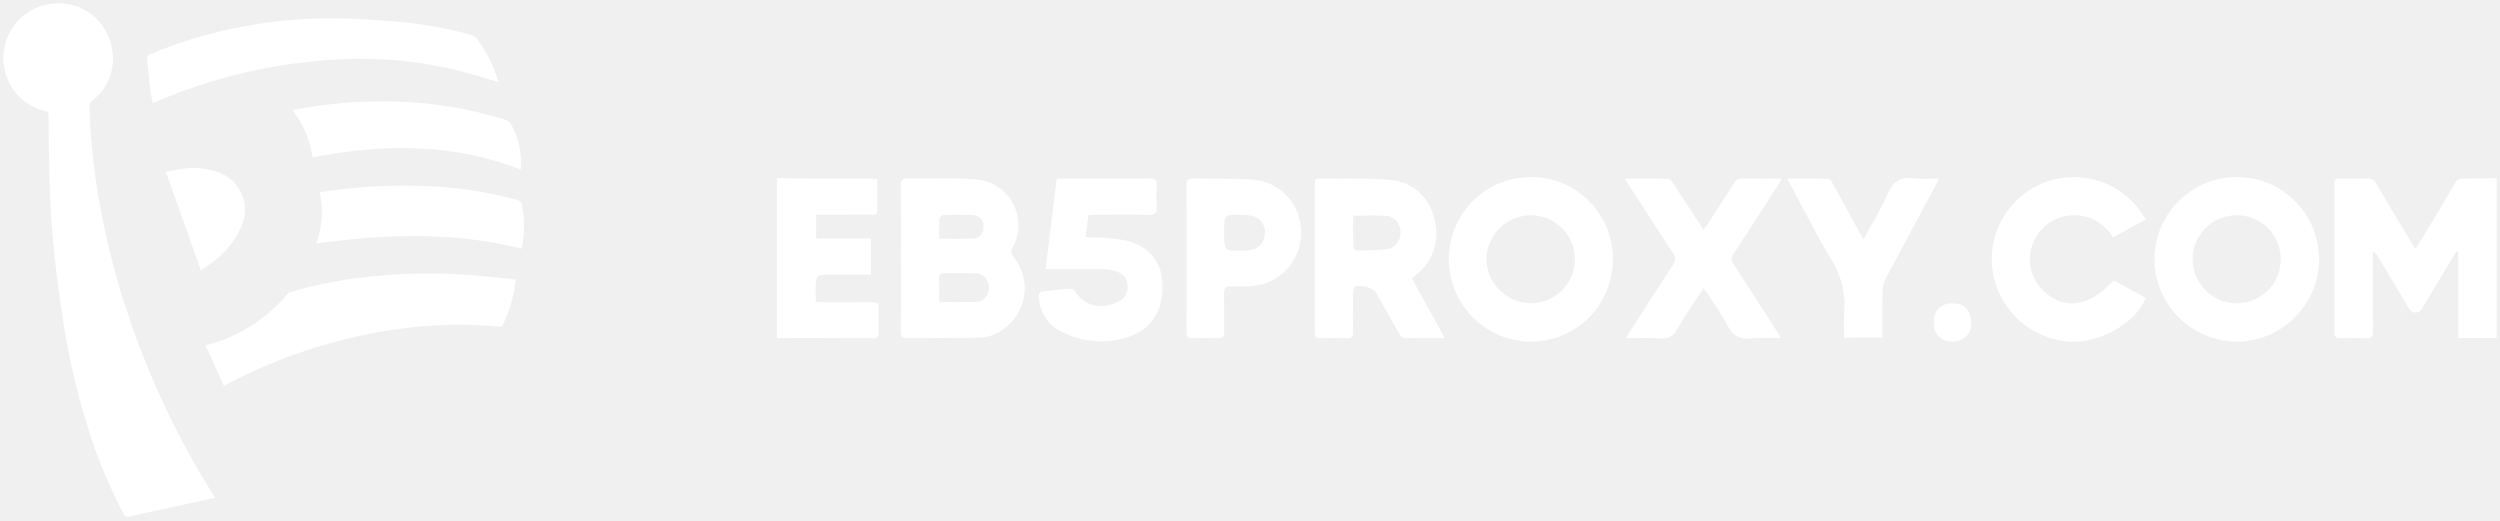
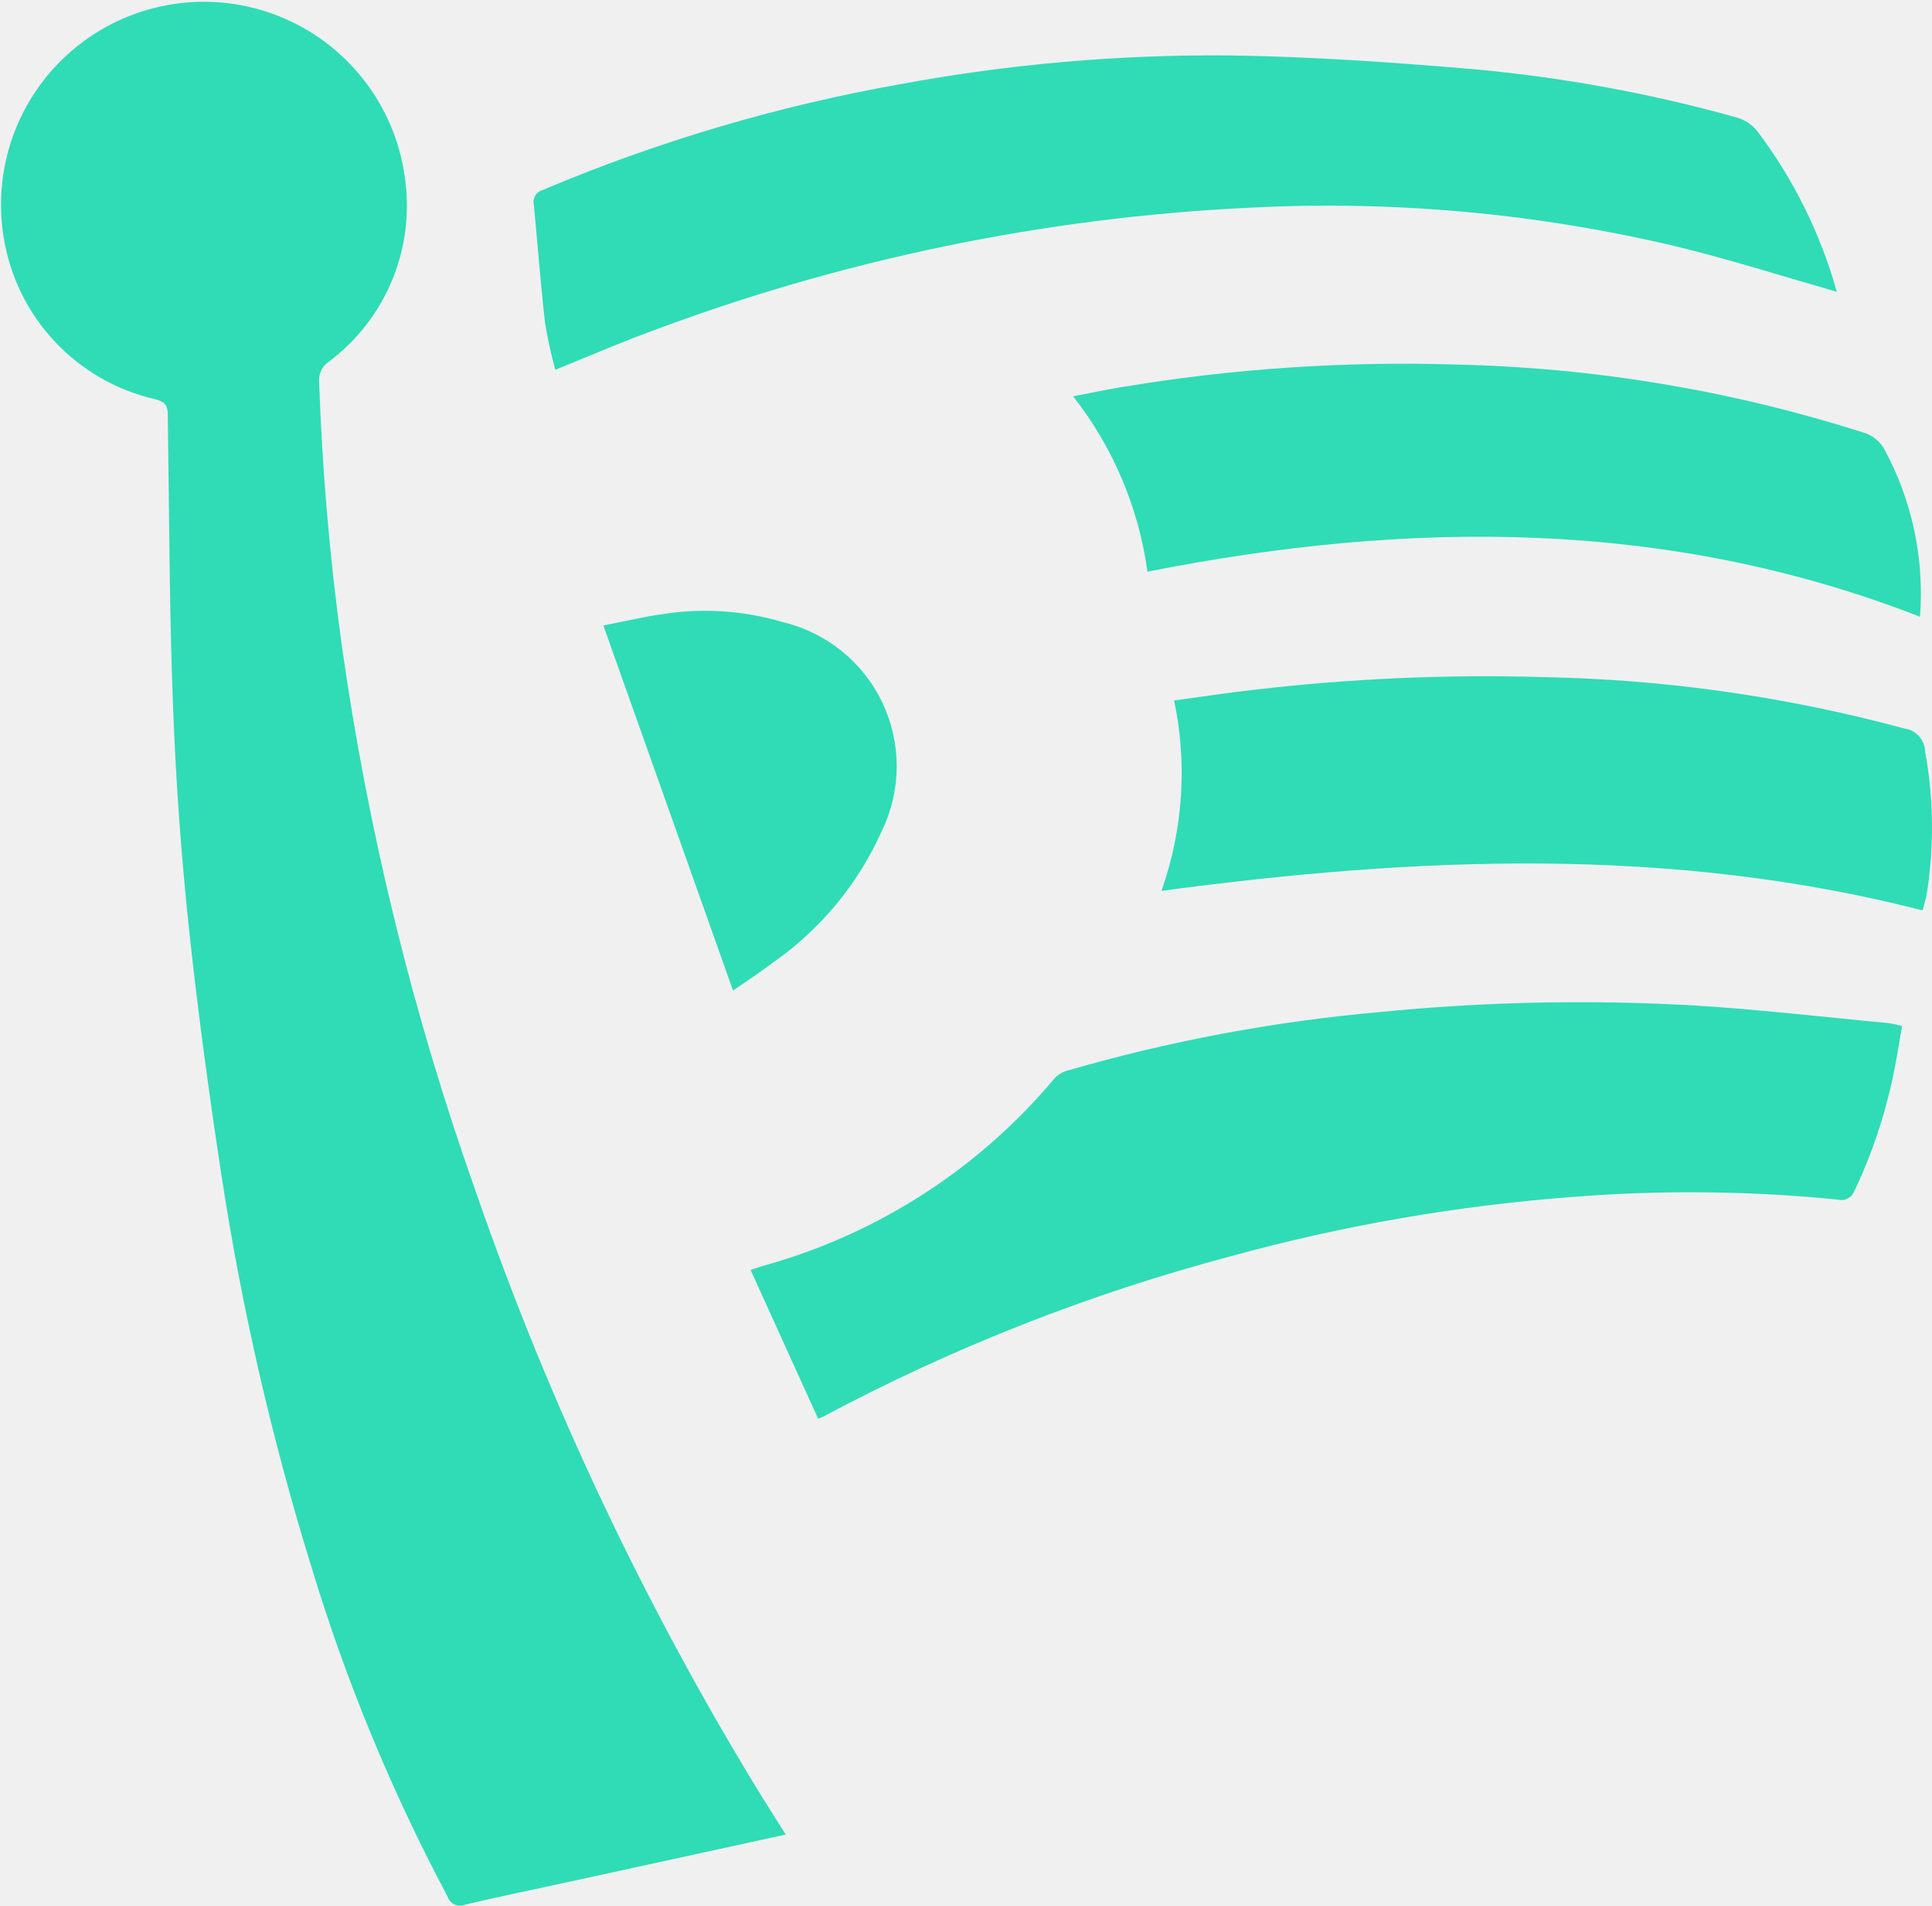
- <svg xmlns="http://www.w3.org/2000/svg" width="379.272" height="78.912" viewBox="0 0 379.272 78.912">
-   <g id="Raggruppa_3036" data-name="Raggruppa 3036" transform="translate(0.5 0.51)">
-     <path id="Unione_7" data-name="Unione 7" d="M-3174.695-4180.278a74.813,74.813,0,0,1-5.57-13.5,110.677,110.677,0,0,1-3.688-16.051c-.505-3.315-.963-6.641-1.314-9.976-.314-2.993-.537-6-.651-9.008-.152-4.014-.167-8.035-.22-12.052-.005-.389-.133-.526-.495-.624a8.108,8.108,0,0,1-6.221-6.656,7.4,7.4,0,0,1-.146-1.431v-.07a8.34,8.34,0,0,1,6.872-8.053,8.234,8.234,0,0,1,9.676,7.113,7.963,7.963,0,0,1-3.112,7.564.9.9,0,0,0-.386.825,106.125,106.125,0,0,0,.916,10.7,114.748,114.748,0,0,0,5.531,22.516,126.155,126.155,0,0,0,11.635,24.572c.315.512.639,1.018,1,1.594-2.986.651-5.872,1.281-8.758,1.909-1.451.316-2.91.609-4.354.958a1.007,1.007,0,0,1-.239.033C-3174.438-4179.915-3174.562-4180.033-3174.695-4180.278Zm12.386-25.62c.172-.058.31-.109.451-.149a23.8,23.8,0,0,0,11.968-7.676,1.113,1.113,0,0,1,.506-.316,67.025,67.025,0,0,1,12.78-2.4,82.815,82.815,0,0,1,12.818-.275c2.676.16,5.344.476,8.014.726a4.911,4.911,0,0,1,.548.121c-.118.661-.22,1.318-.355,1.969a20.742,20.742,0,0,1-1.588,4.761.572.572,0,0,1-.686.364,60.964,60.964,0,0,0-10.842-.108,73.725,73.725,0,0,0-13.99,2.427,77.728,77.728,0,0,0-16.668,6.562c-.044.022-.093.04-.192.082Zm282.283-.641a12.658,12.658,0,0,1-11.272-11.539,12.472,12.472,0,0,1,9.071-12.926,12.418,12.418,0,0,1,14.248,6l-4.964,2.676a6.82,6.82,0,0,0-6.532-3.32,6.46,6.46,0,0,0-4.341,2.2,6.579,6.579,0,0,0,.49,9.394c3.147,2.845,6.851,2.248,10.486-1.734l4.855,2.645c-1.324,3.664-6.59,6.675-10.973,6.675A8.729,8.729,0,0,1-2880.025-4206.54Zm25.85.041a12.6,12.6,0,0,1-12.479-12.544,12.517,12.517,0,0,1,12.544-12.424h.022a12.448,12.448,0,0,1,12.4,12.462,12.535,12.535,0,0,1-12.479,12.506Zm-6.684-12.575a6.735,6.735,0,0,0,6.7,6.762,6.67,6.67,0,0,0,6.667-6.669,6.621,6.621,0,0,0-6.625-6.689h-.009A6.685,6.685,0,0,0-2860.86-4219.074Zm-100.465,12.575a12.518,12.518,0,0,1-12.376-12.7,12.426,12.426,0,0,1,12.481-12.265h.2a12.385,12.385,0,0,1,12.208,12.519,12.459,12.459,0,0,1-12.456,12.45Zm-6.677-12.558a6.834,6.834,0,0,0,6.658,6.745,6.726,6.726,0,0,0,6.784-6.686,6.69,6.69,0,0,0-6.573-6.671h-.058A6.784,6.784,0,0,0-2968-4219.057Zm70.707,12.528a2.584,2.584,0,0,1-2.8-2.871,2.556,2.556,0,0,1,2.793-2.877,2.577,2.577,0,0,1,2.83,2.85,2.626,2.626,0,0,1-2.808,2.9Zm-134.729-1.258a6.2,6.2,0,0,1-3.871-5.434c-.043-.527.085-.849.665-.907,1.316-.132,2.626-.307,3.944-.407a1.044,1.044,0,0,1,.828.324,4.63,4.63,0,0,0,5,2.208,5.907,5.907,0,0,0,1.883-.7,2.394,2.394,0,0,0,1.143-2.35,2.226,2.226,0,0,0-1.589-2.046,7.04,7.04,0,0,0-2.072-.4c-2.511-.047-5.024-.019-7.537-.019h-1.25c.571-4.613,1.127-9.1,1.691-13.654.362-.023.661-.059.958-.06q1.951,0,3.9,0c3.078,0,6.157.006,9.236-.021.856-.009,1.132.251,1.08,1.093a23.19,23.19,0,0,0,0,3.156c.073.965-.227,1.3-1.232,1.277-2.578-.066-5.159-.024-7.74-.019-.434,0-.868.038-1.372.061-.155,1.094-.3,2.122-.467,3.29.51.03.932.047,1.352.083a33.688,33.688,0,0,1,4.636.429c3.562.809,5.558,3.2,5.684,6.49.157,4.119-1.624,7.056-5.153,8.182a13.608,13.608,0,0,1-4.163.667A13.3,13.3,0,0,1-3032.024-4207.787Zm100.66-1.109c-.895-1.669-2.015-3.217-3.043-4.814-.177-.275-.381-.532-.657-.918-1.4,2.161-2.783,4.165-4.012,6.261a2.382,2.382,0,0,1-2.509,1.374c-1.674-.112-3.359-.029-5.24-.029.321-.54.512-.885.726-1.217,2.13-3.308,4.241-6.629,6.414-9.91a1.389,1.389,0,0,0-.024-1.8c-2.223-3.37-4.4-6.771-6.584-10.163-.2-.306-.384-.618-.69-1.115,2.312,0,4.432-.025,6.549.031.268.008.588.406.777.692,1.511,2.292,3,4.6,4.586,7.048.273-.372.495-.643.683-.935,1.307-2.022,2.625-4.039,3.9-6.082a1.4,1.4,0,0,1,1.383-.779c1.918.048,3.839.016,5.929.016-.269.458-.427.747-.6,1.021-2.222,3.451-4.428,6.913-6.688,10.338a1.315,1.315,0,0,0,.015,1.706c2.2,3.344,4.349,6.722,6.513,10.088.177.276.331.567.617,1.062a40.583,40.583,0,0,0-4.6.036,5.125,5.125,0,0,1-.571.034A3.053,3.053,0,0,1-2931.364-4208.9Zm-82.144.819c.03-3.7.014-7.407.014-11.111,0-3.668.015-7.337-.014-11.006-.005-.764.179-1.083,1.022-1.06,3.122.092,6.257-.044,9.364.2a7.878,7.878,0,0,1,6.99,7.644,8,8,0,0,1-6.339,8.324,22,22,0,0,1-4.256.216c-.87-.011-1.1.29-1.077,1.113.051,1.936-.011,3.874.03,5.81.015.715-.231.955-.934.933-1.255-.04-2.515-.053-3.77,0-.044,0-.084,0-.124,0C-3013.326-4207.006-3013.513-4207.344-3013.508-4208.077Zm5.721-15.012c0,2.815,0,2.825,2.808,2.795a5.912,5.912,0,0,0,1.6-.2,2.575,2.575,0,0,0,1.777-2.36,2.506,2.506,0,0,0-1.455-2.564,6.048,6.048,0,0,0-1.98-.313c-.358-.009-.669-.015-.94-.015C-3007.786-4225.75-3007.787-4225.433-3007.787-4223.089Zm-49.054,14.959c.057-3.665.024-7.33.024-11,0-3.7.023-7.4-.018-11.1-.01-.813.23-1.044,1.032-1.029,1.226.022,2.455.01,3.684,0a64.748,64.748,0,0,1,6.9.167,6.954,6.954,0,0,1,5.392,10.215,1.235,1.235,0,0,0,.156,1.585,7.6,7.6,0,0,1-4.2,12.086,6.786,6.786,0,0,1-1.415.123c-3.461.027-6.923.019-10.384.073h-.082C-3056.553-4207.007-3056.855-4207.222-3056.841-4208.13Zm5.828-8.02c.018,1.148.005,2.3.005,3.64,1.951,0,3.771.017,5.591-.006a2.026,2.026,0,0,0,1.942-2.069,2.092,2.092,0,0,0-1.853-2.274c-1-.033-2-.029-3.009-.023-.657,0-1.315.006-1.972,0h-.02C-3050.85-4216.884-3051.022-4216.651-3051.013-4216.149Zm.64-9.56a.846.846,0,0,0-.6.563c-.065.969-.029,1.946-.029,3.038,1.844,0,3.529.038,5.212-.015a1.642,1.642,0,0,0,1.5-1.742,1.666,1.666,0,0,0-1.522-1.824c-.791-.038-1.582-.052-2.373-.052C-3048.915-4225.741-3049.644-4225.729-3050.373-4225.709Zm215.907,18.7c-1.322-.051-2.647-.033-3.971-.005-.635.013-.9-.175-.895-.866q.031-11.254,0-22.506c0-.688.247-.876.893-.859,1.356.038,2.717.048,4.072,0a1.345,1.345,0,0,1,1.363.8c1.753,2.983,3.545,5.942,5.324,8.909.171.285.359.563.617.969.261-.4.469-.688.653-.994,1.781-2.964,3.576-5.923,5.325-8.907a1.368,1.368,0,0,1,1.375-.775c1.66.023,3.321-.035,4.98-.062v24.256h-5.842v-13.088l-.245-.066c-.209.326-.427.646-.626.977-1.512,2.534-3.015,5.072-4.532,7.6a1.145,1.145,0,0,1-2.119.016c-1.551-2.589-3.088-5.187-4.634-7.779a2.03,2.03,0,0,0-.739-.77c-.017.352-.05.7-.051,1.053,0,3.7-.02,7.4.014,11.1.006.706-.168,1.005-.858,1.005C-2834.395-4207.009-2834.43-4207.009-2834.466-4207.011Zm-154.73,0c-1.356-.048-2.716-.028-4.073-.01-.563.008-.77-.205-.768-.781q.021-11.351,0-22.7c0-.51.158-.743.7-.735,1.135.016,2.272.013,3.41.01,2.394-.009,4.788-.016,7.166.168a7.371,7.371,0,0,1,6.782,5.713,7.882,7.882,0,0,1-2.573,8.629c-.224.2-.461.39-.744.629l4.994,9.054c-2.2,0-4.195.027-6.185-.03-.265-.009-.6-.388-.764-.674-1.2-2.086-2.365-4.194-3.544-6.292-.382-.681-2.676-1.216-3.229-.707a1.285,1.285,0,0,0-.2.841c-.017,1.969-.043,3.938.008,5.9.019.733-.212.984-.877.984Zm.974-18.593c0,1.585-.014,3.139.018,4.693,0,.2.257.578.388.576a37.8,37.8,0,0,0,5.046-.236,2.5,2.5,0,0,0,1.736-2.593,2.472,2.472,0,0,0-1.859-2.4c-.708-.06-1.417-.078-2.136-.078C-2986.074-4225.641-2987.133-4225.6-2988.223-4225.6Zm-72.848,18.587c-4.855-.03-9.71-.032-14.566-.043v-24.256c1.762.027,3.525.067,5.287.075s3.532.007,5.3.005q1.731,0,3.464,0c.362,0,.727.03,1.177.05v4.856c0,.611-.4.593-.763.574-.067,0-.131-.007-.193-.005-2.308.016-4.617.009-6.927.009h-1.39v3.61h8.321v5.462h-5.9c-2.5,0-2.5,0-2.5,2.489v1.644c.415.026.77.07,1.123.071,2.479.005,4.959.027,7.437-.012.749-.011,1.031.213.995.985-.055,1.187-.04,2.377-.005,3.565.019.627-.155.917-.833.917Zm147.332-.087a36.045,36.045,0,0,1,.019-3.646,13.2,13.2,0,0,0-2.107-8.458c-2.14-3.536-3.975-7.253-5.937-10.9-.172-.317-.324-.646-.563-1.126,2.143,0,4.132-.026,6.118.032.258.007.576.416.739.709,1.37,2.459,2.708,4.935,4.059,7.4.159.293.337.578.617,1.056,1.31-2.416,2.658-4.583,3.686-6.895.814-1.83,1.875-2.665,3.918-2.349a26.271,26.271,0,0,0,3.839.033c-.208.439-.343.761-.508,1.066-2.534,4.72-5.085,9.432-7.591,14.166a4.258,4.258,0,0,0-.458,1.821c-.052,2.333-.021,4.667-.021,7.08Zm-254.589-25.141c.811-.158,1.563-.333,2.328-.448a11.154,11.154,0,0,1,5.03.317,6.058,6.058,0,0,1,4.043,8.5,13.063,13.063,0,0,1-4.469,5.418c-.505.386-1.042.732-1.628,1.142Zm22.82,10.854a14.387,14.387,0,0,0,.517-7.785c1.125-.152,2.212-.317,3.3-.44a81.473,81.473,0,0,1,11.768-.515,61.047,61.047,0,0,1,14.81,2.11.972.972,0,0,1,.824.928,17.324,17.324,0,0,1,.055,5.884c-.04.2-.1.392-.162.611C-3124.717-4223.242-3135.073-4222.791-3145.509-4221.391Zm-.573-13.055a14.894,14.894,0,0,0-3.037-7.167c.69-.132,1.3-.267,1.924-.368a70,70,0,0,1,13.761-.932,59.127,59.127,0,0,1,16.631,2.779,1.434,1.434,0,0,1,.877.726,12.343,12.343,0,0,1,1.441,6.808C-3124.8-4236.622-3135.364-4236.559-3146.081-4234.445Zm-24.639-10.17c-.184-1.616-.307-3.238-.462-4.857a.5.5,0,0,1,.359-.581,68.127,68.127,0,0,1,14.644-4.332,70.337,70.337,0,0,1,13.434-1.171c3.32.044,6.642.276,9.952.56a60.026,60.026,0,0,1,10.808,1.979,1.69,1.69,0,0,1,.824.545,19.677,19.677,0,0,1,3.261,6.583c-2.218-.631-4.359-1.32-6.54-1.851a61.565,61.565,0,0,0-17.369-1.592,80.552,80.552,0,0,0-24.748,5.121c-1.228.458-2.435.979-3.745,1.508A18.457,18.457,0,0,1-3170.72-4244.615Z" transform="translate(3193 4257.817)" fill="#fff" stroke="rgba(0,0,0,0)" stroke-width="1" />
+ <svg xmlns="http://www.w3.org/2000/svg" id="Raggruppa_3013" data-name="Raggruppa 3013" width="49.596" height="48.906" viewBox="0 0 49.596 48.906">
+   <defs>
+     <clipPath id="clip-path">
+       <rect id="Rettangolo_44" data-name="Rettangolo 44" width="49.596" height="48.906" fill="#2fdcb6" />
+     </clipPath>
+   </defs>
+   <g id="Raggruppa_3012" data-name="Raggruppa 3012" clip-path="url(#clip-path)">
+     <path id="Tracciato_771" data-name="Tracciato 771" d="M20.174,47.087l-5.5,1.2c-.912.2-1.827.383-2.733.6a.336.336,0,0,1-.451-.207,46.978,46.978,0,0,1-3.5-8.476A69.408,69.408,0,0,1,5.679,30.126c-.318-2.081-.6-4.169-.825-6.262-.2-1.879-.337-3.768-.409-5.656-.1-2.52-.1-5.044-.138-7.566,0-.245-.084-.33-.311-.392A5.089,5.089,0,0,1,.091,6.072a5.207,5.207,0,1,1,10.3-1.533A5,5,0,0,1,8.435,9.288a.565.565,0,0,0-.243.518,66.743,66.743,0,0,0,.576,6.718A72.045,72.045,0,0,0,12.24,30.66a79.266,79.266,0,0,0,7.3,15.427c.2.321.4.638.63,1" transform="translate(0 0)" fill="#2fdcb6" />
+     <path id="Tracciato_772" data-name="Tracciato 772" d="M296.929,404.731l-1.735-3.821c.108-.036.2-.068.284-.094A14.944,14.944,0,0,0,302.991,396a.687.687,0,0,1,.317-.2,42.109,42.109,0,0,1,8.023-1.507,51.973,51.973,0,0,1,8.048-.173c1.68.1,3.355.3,5.032.455a3.223,3.223,0,0,1,.344.076c-.074.415-.138.827-.222,1.236a13.044,13.044,0,0,1-1,2.989.359.359,0,0,1-.43.229,38.185,38.185,0,0,0-6.807-.068,46.242,46.242,0,0,0-8.782,1.524,48.808,48.808,0,0,0-10.464,4.119c-.028.015-.058.025-.121.052" transform="translate(-275.926 -368.315)" fill="#2fdcb6" />
+     <path id="Tracciato_773" data-name="Tracciato 773" d="M243.261,27.764c-1.391-.4-2.737-.828-4.105-1.161a38.661,38.661,0,0,0-10.9-1,50.589,50.589,0,0,0-15.536,3.216c-.771.288-1.529.614-2.351.947a11.541,11.541,0,0,1-.263-1.2c-.115-1.014-.192-2.033-.289-3.049a.31.31,0,0,1,.225-.364,42.732,42.732,0,0,1,9.193-2.719,44.15,44.15,0,0,1,8.434-.736c2.084.028,4.17.174,6.248.351a37.7,37.7,0,0,1,6.785,1.243,1.059,1.059,0,0,1,.518.342,12.364,12.364,0,0,1,2.047,4.133" transform="translate(-196.114 -20.275)" fill="#2fdcb6" />
+     <path id="Tracciato_774" data-name="Tracciato 774" d="M476.306,271.933c-6.482-1.66-12.984-1.377-19.535-.5a9.033,9.033,0,0,0,.325-4.887c.706-.095,1.389-.2,2.074-.277a51.016,51.016,0,0,1,7.388-.323,38.25,38.25,0,0,1,9.3,1.324.608.608,0,0,1,.517.582,10.867,10.867,0,0,1,.036,3.695c-.025.124-.065.246-.1.384" transform="translate(-426.956 -248.567)" fill="#2fdcb6" />
+     <path id="Tracciato_775" data-name="Tracciato 775" d="M443.793,149.481c-6.478-2.525-13.107-2.486-19.835-1.158a9.345,9.345,0,0,0-1.907-4.5c.434-.083.819-.167,1.208-.231a43.952,43.952,0,0,1,8.639-.585,37.142,37.142,0,0,1,10.44,1.745.9.9,0,0,1,.551.456,7.747,7.747,0,0,1,.9,4.273" transform="translate(-394.502 -133.65)" fill="#2fdcb6" />
+     <path id="Tracciato_776" data-name="Tracciato 776" d="M237.291,240.607c.509-.1.982-.21,1.461-.282a7,7,0,0,1,3.158.2,3.8,3.8,0,0,1,2.538,5.336,8.2,8.2,0,0,1-2.806,3.4c-.317.242-.654.46-1.022.717l-3.329-9.371" transform="translate(-221.802 -224.553)" fill="#2fdcb6" />
  </g>
</svg>
